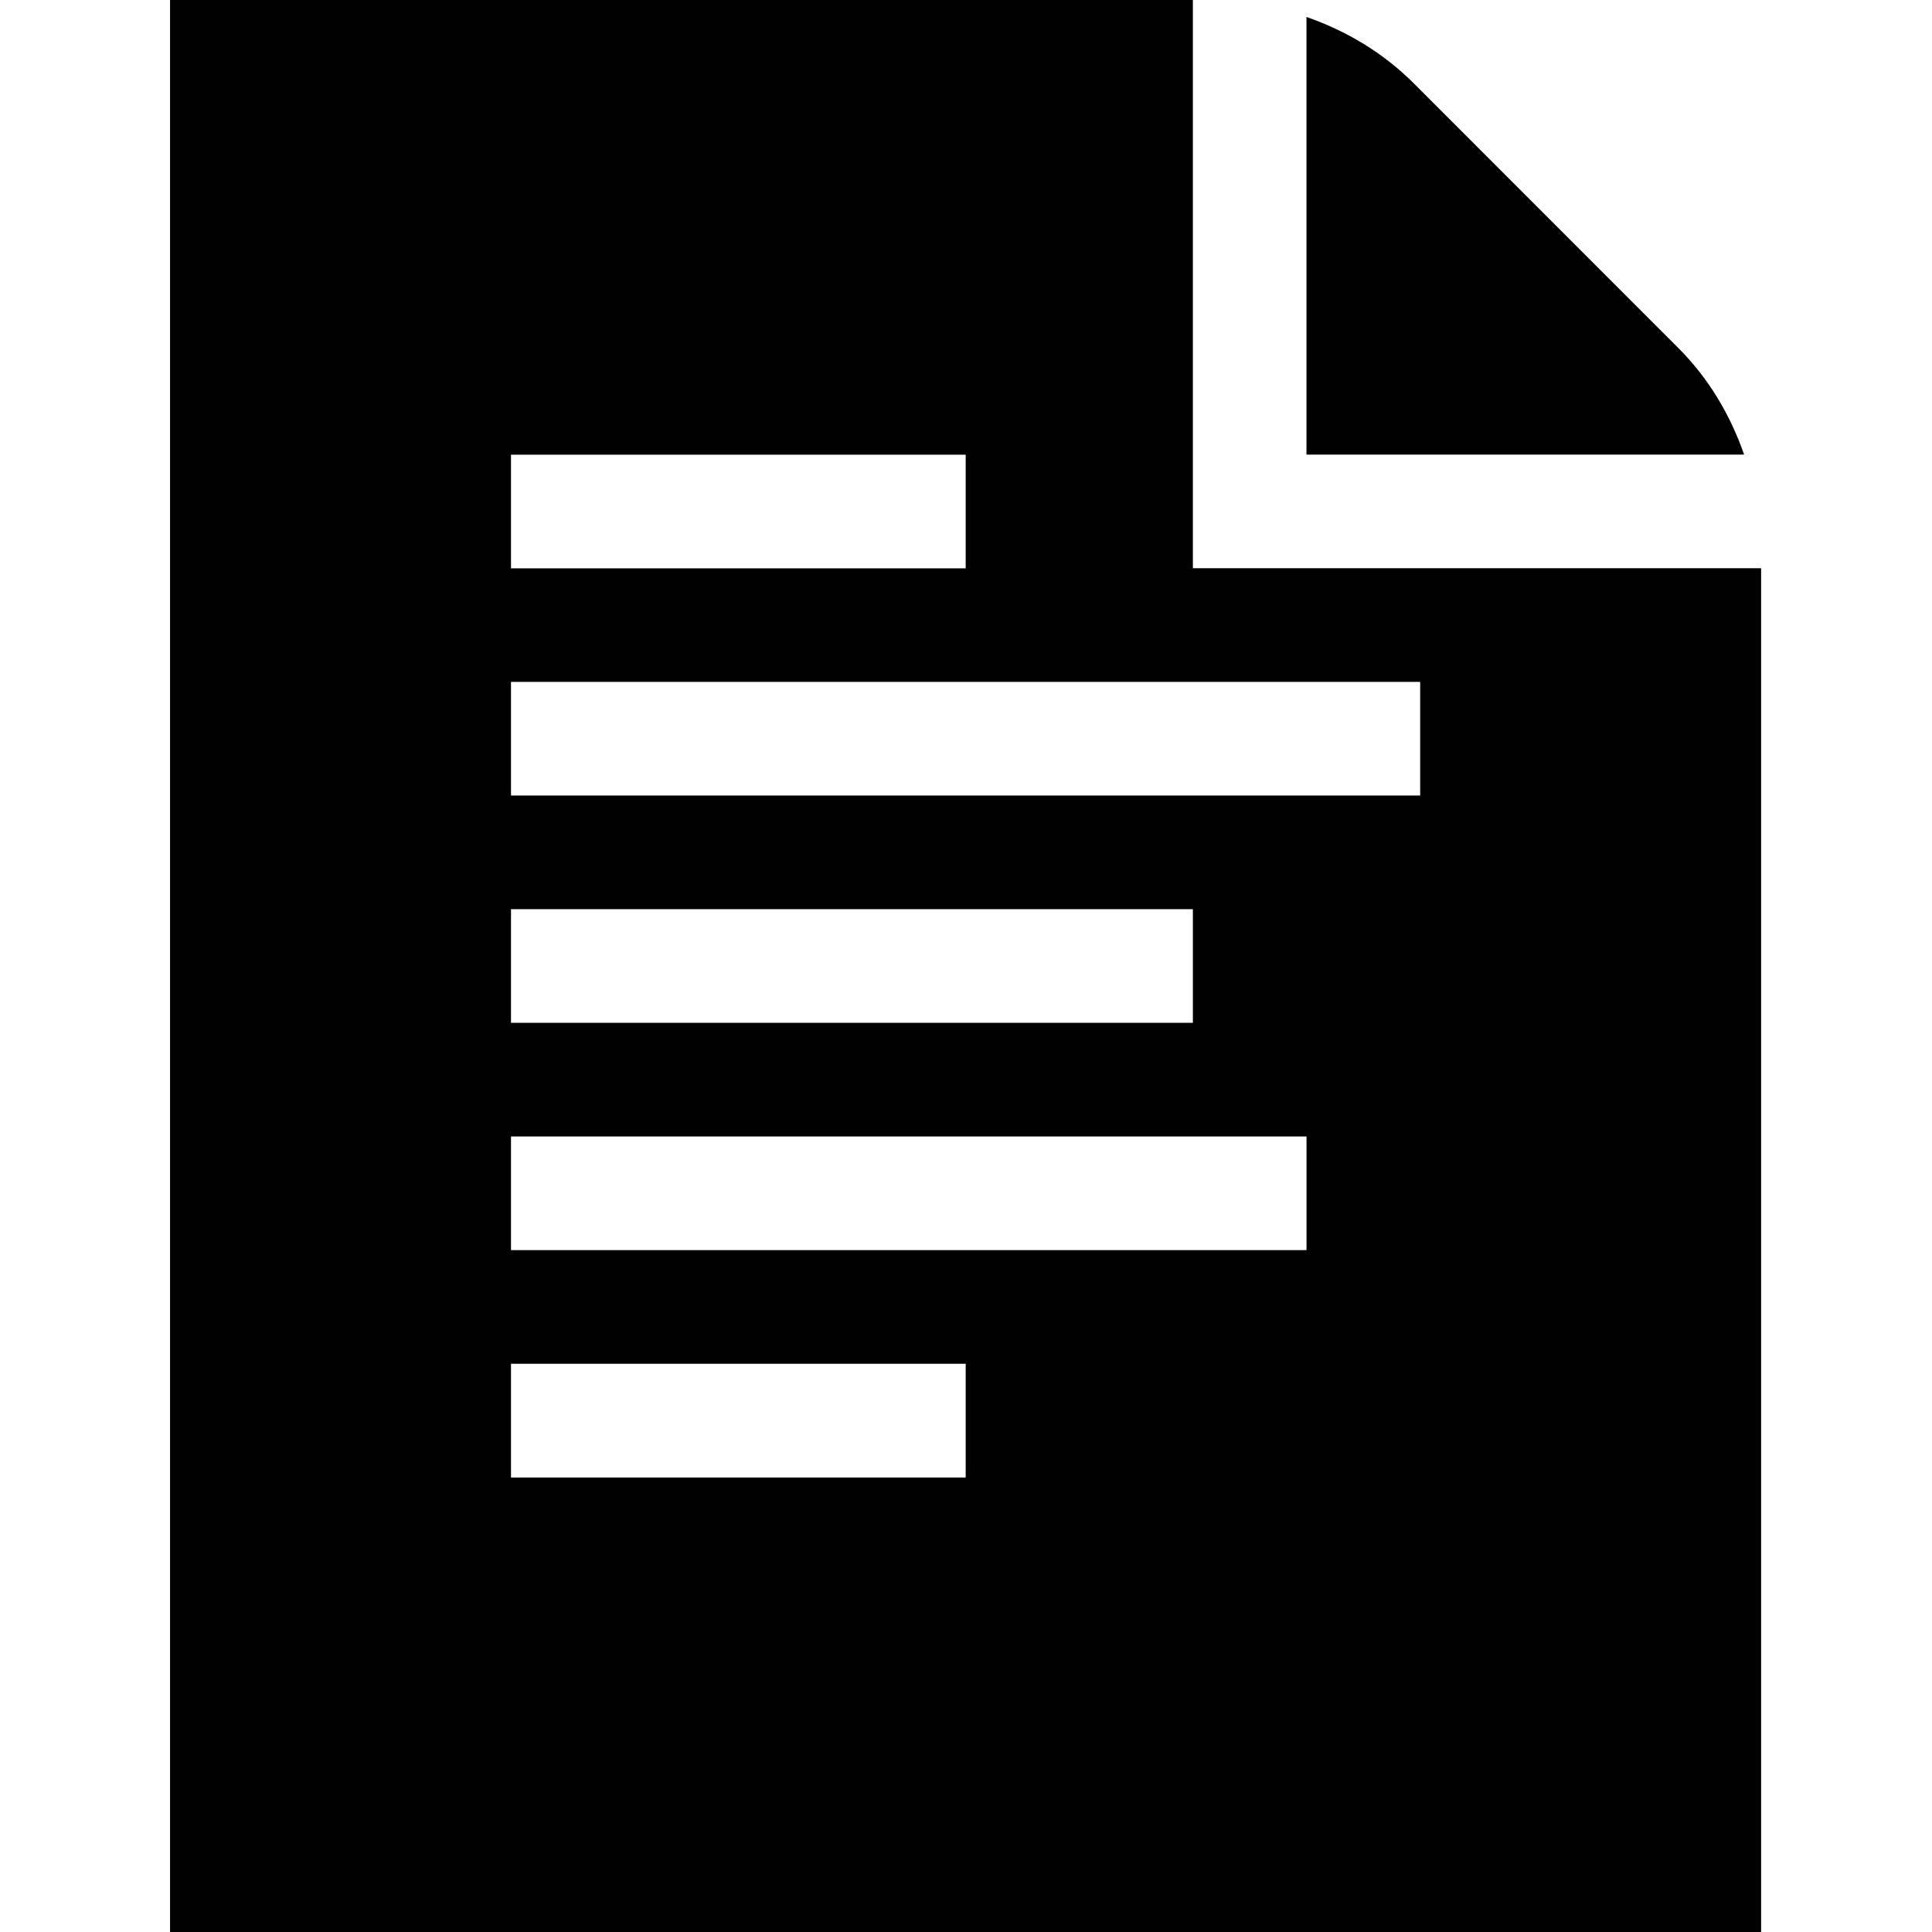
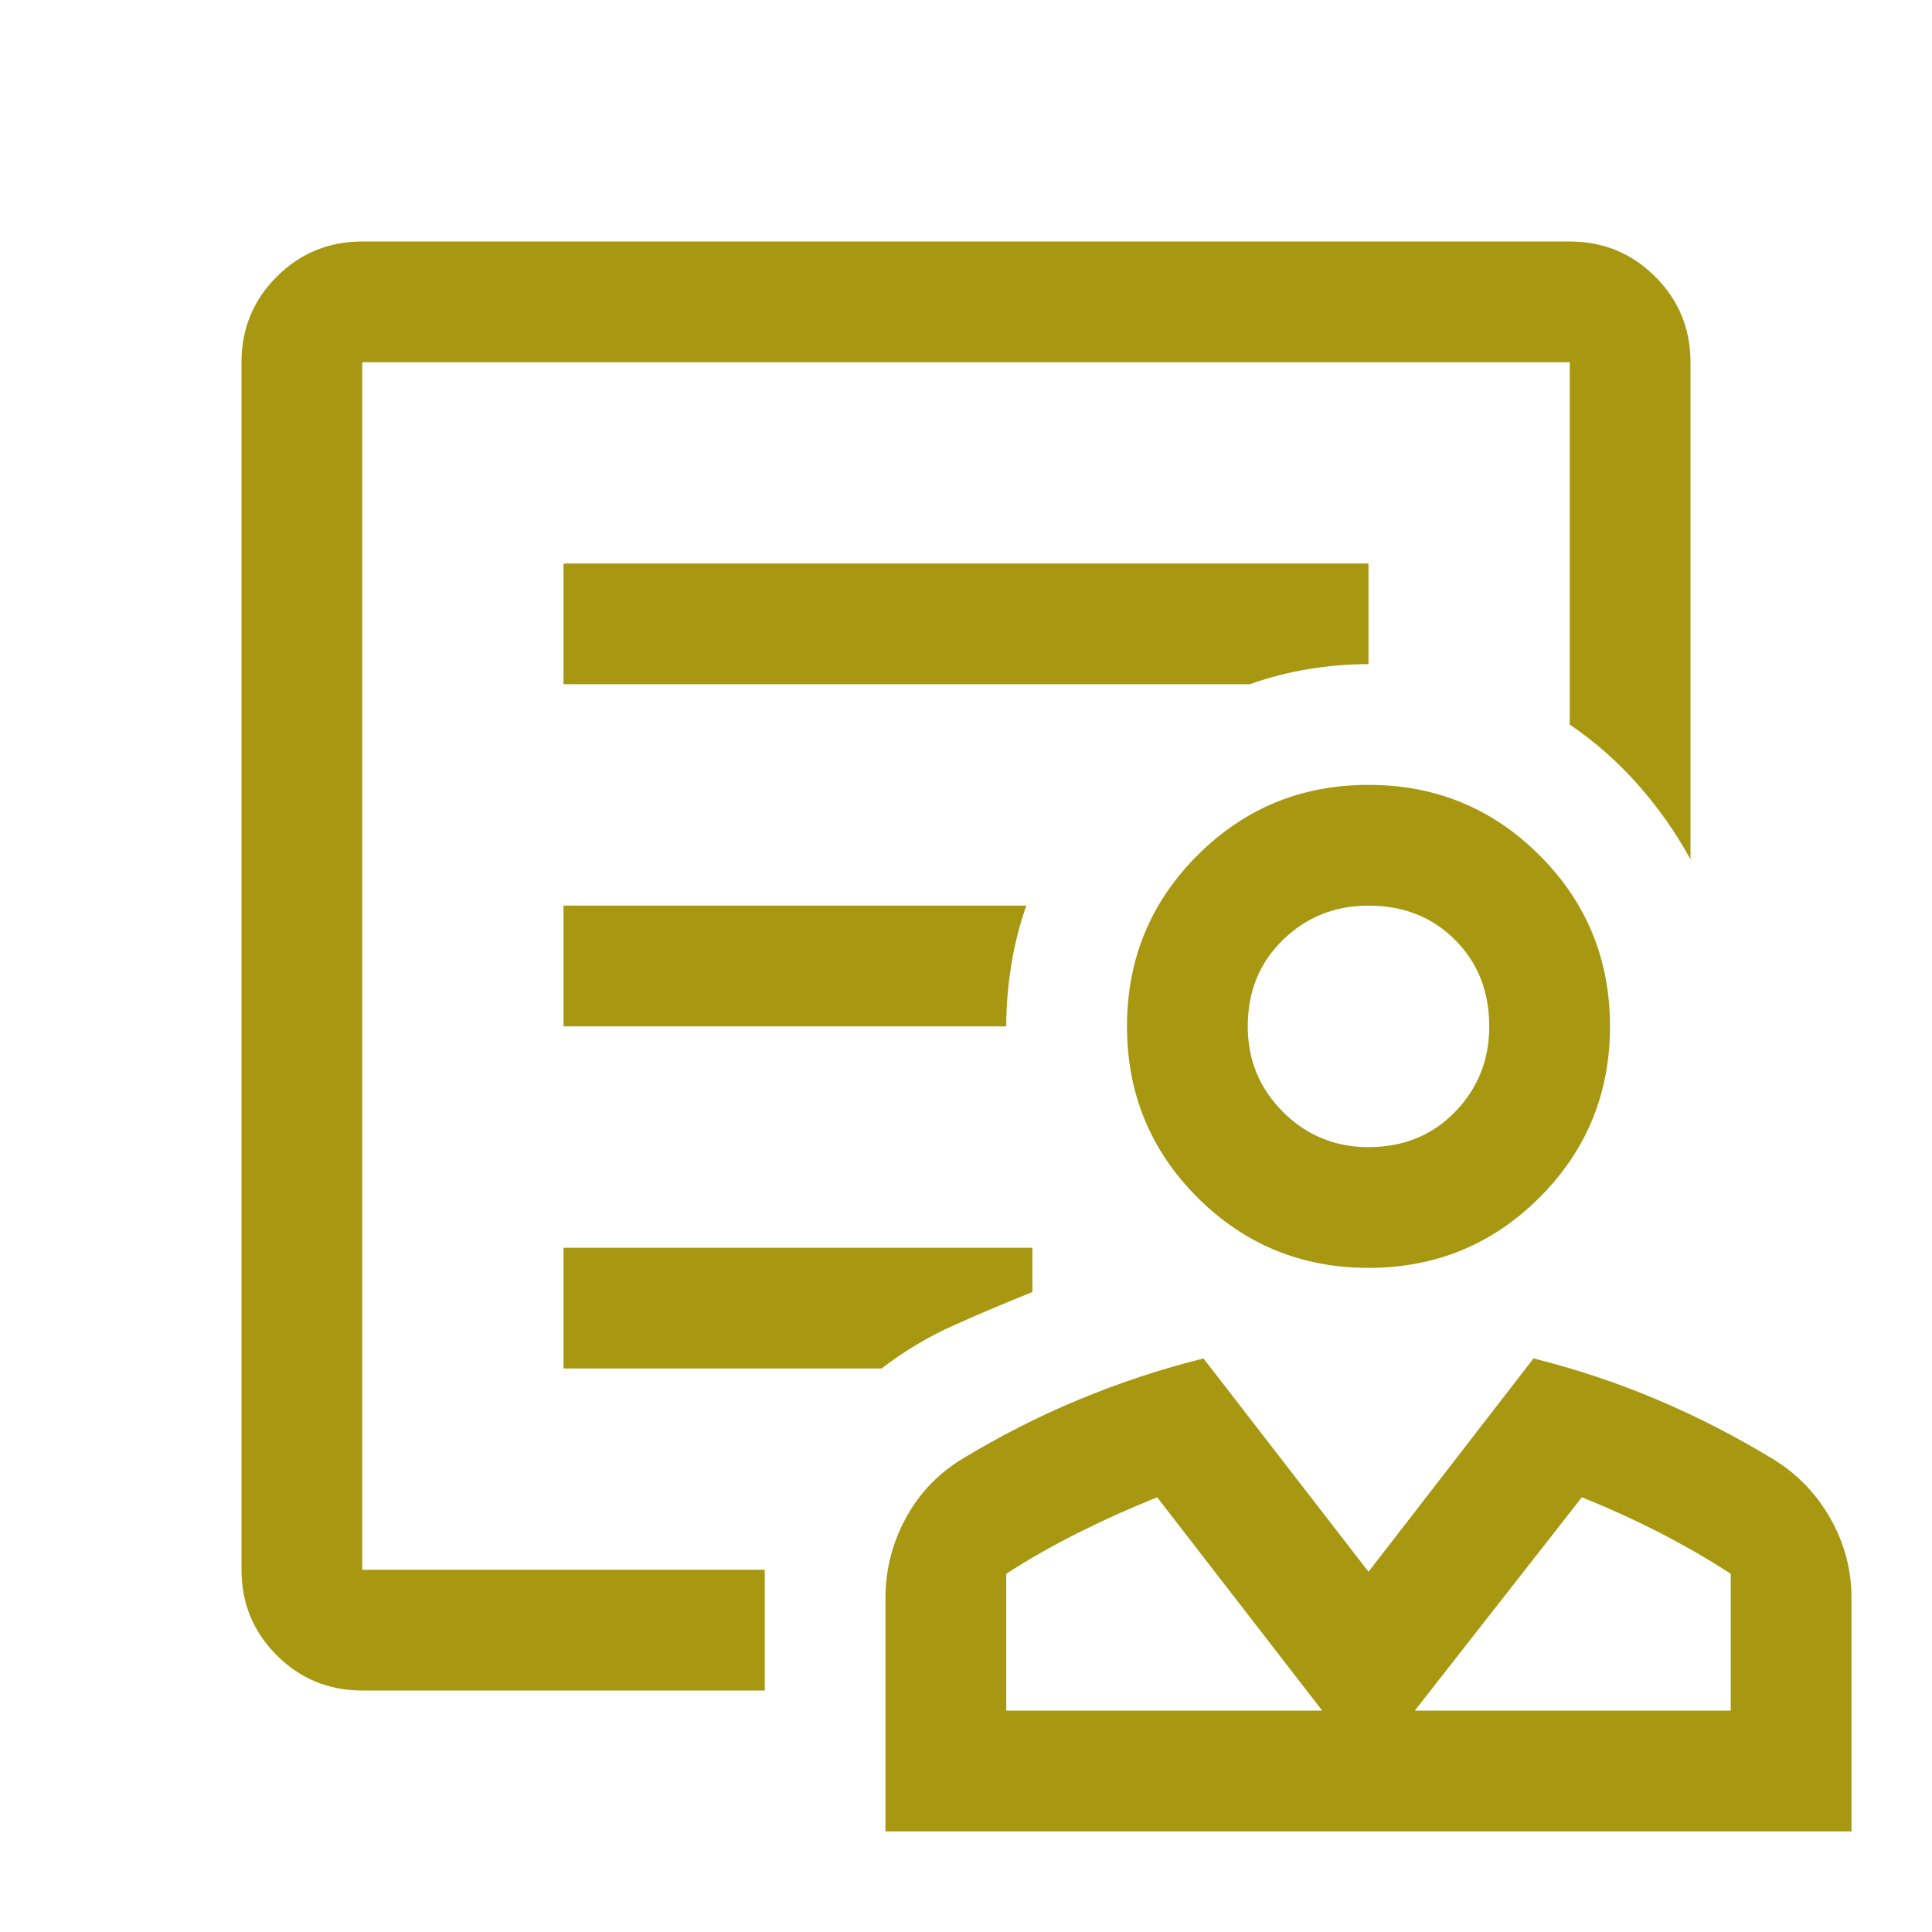
- <svg xmlns="http://www.w3.org/2000/svg" fill="#000000" width="800px" height="800px" viewBox="0 0 1920 1920">
-   <g fill-rule="evenodd">
-     <path d="M1185.471 0v564.706h564.705V1920H169V0h1016.471Zm-225.77 1355.294H507.823v113.054h451.878v-113.054Zm338.711-225.881H507.823v112.94h790.589v-112.94Zm-112.941-225.884H507.823v112.941h677.648V903.529Zm225.882-225.882h-903.53v112.941h903.53V677.647ZM959.701 451.878H507.823v112.941h451.878V451.878Z" />
-     <path d="M1667.673 345.623c30.38 30.268 51.84 66.635 65.619 106.164h-434.937V16.851c39.53 13.779 75.897 35.35 106.278 65.619l263.04 263.153Z" />
-   </g>
+ <svg xmlns="http://www.w3.org/2000/svg" height="48" width="48">
+   <path fill="#A89711" d="M34 31.5q-2.5 0-4.25-1.75T28 25.5q0-2.5 1.75-4.25T34 19.5q2.5 0 4.25 1.75T40 25.5q0 2.5-1.75 4.25T34 31.5Zm0-3q1.3 0 2.15-.875.85-.875.85-2.125 0-1.3-.85-2.15-.85-.85-2.15-.85-1.25 0-2.125.85T31 25.5q0 1.25.875 2.125T34 28.5Zm-12 17v-5.8q0-1.05.5-1.975t1.4-1.475q1.4-.85 2.9-1.475 1.5-.625 3.1-1.025l4.1 5.3 4.1-5.3q1.6.4 3.075 1.025 1.475.625 2.875 1.475.9.55 1.425 1.475T46 39.7v5.8Zm3-3h7.85l-4.1-5.3q-1 .4-1.95.875T25 39.1Zm10.15 0H43v-3.4q-.85-.55-1.775-1.025Q40.3 37.6 39.3 37.2Zm-2.3 0Zm2.3 0ZM9 42q-1.25 0-2.125-.875T6 39V9q0-1.25.875-2.125T9 6h30q1.25 0 2.125.875T42 9v12.35q-.55-1-1.3-1.85-.75-.85-1.7-1.5V9H9v30h10v3Zm5-25h17.05q.7-.25 1.45-.375T34 16.5V14H14Zm0 8.5h11q0-.75.125-1.525.125-.775.375-1.475H14Zm0 8.5h7.9q.85-.65 1.8-1.075.95-.425 1.95-.825V31H14Zm-5 5V9v9-1.5V39Zm25-13.5Z" />
</svg>
